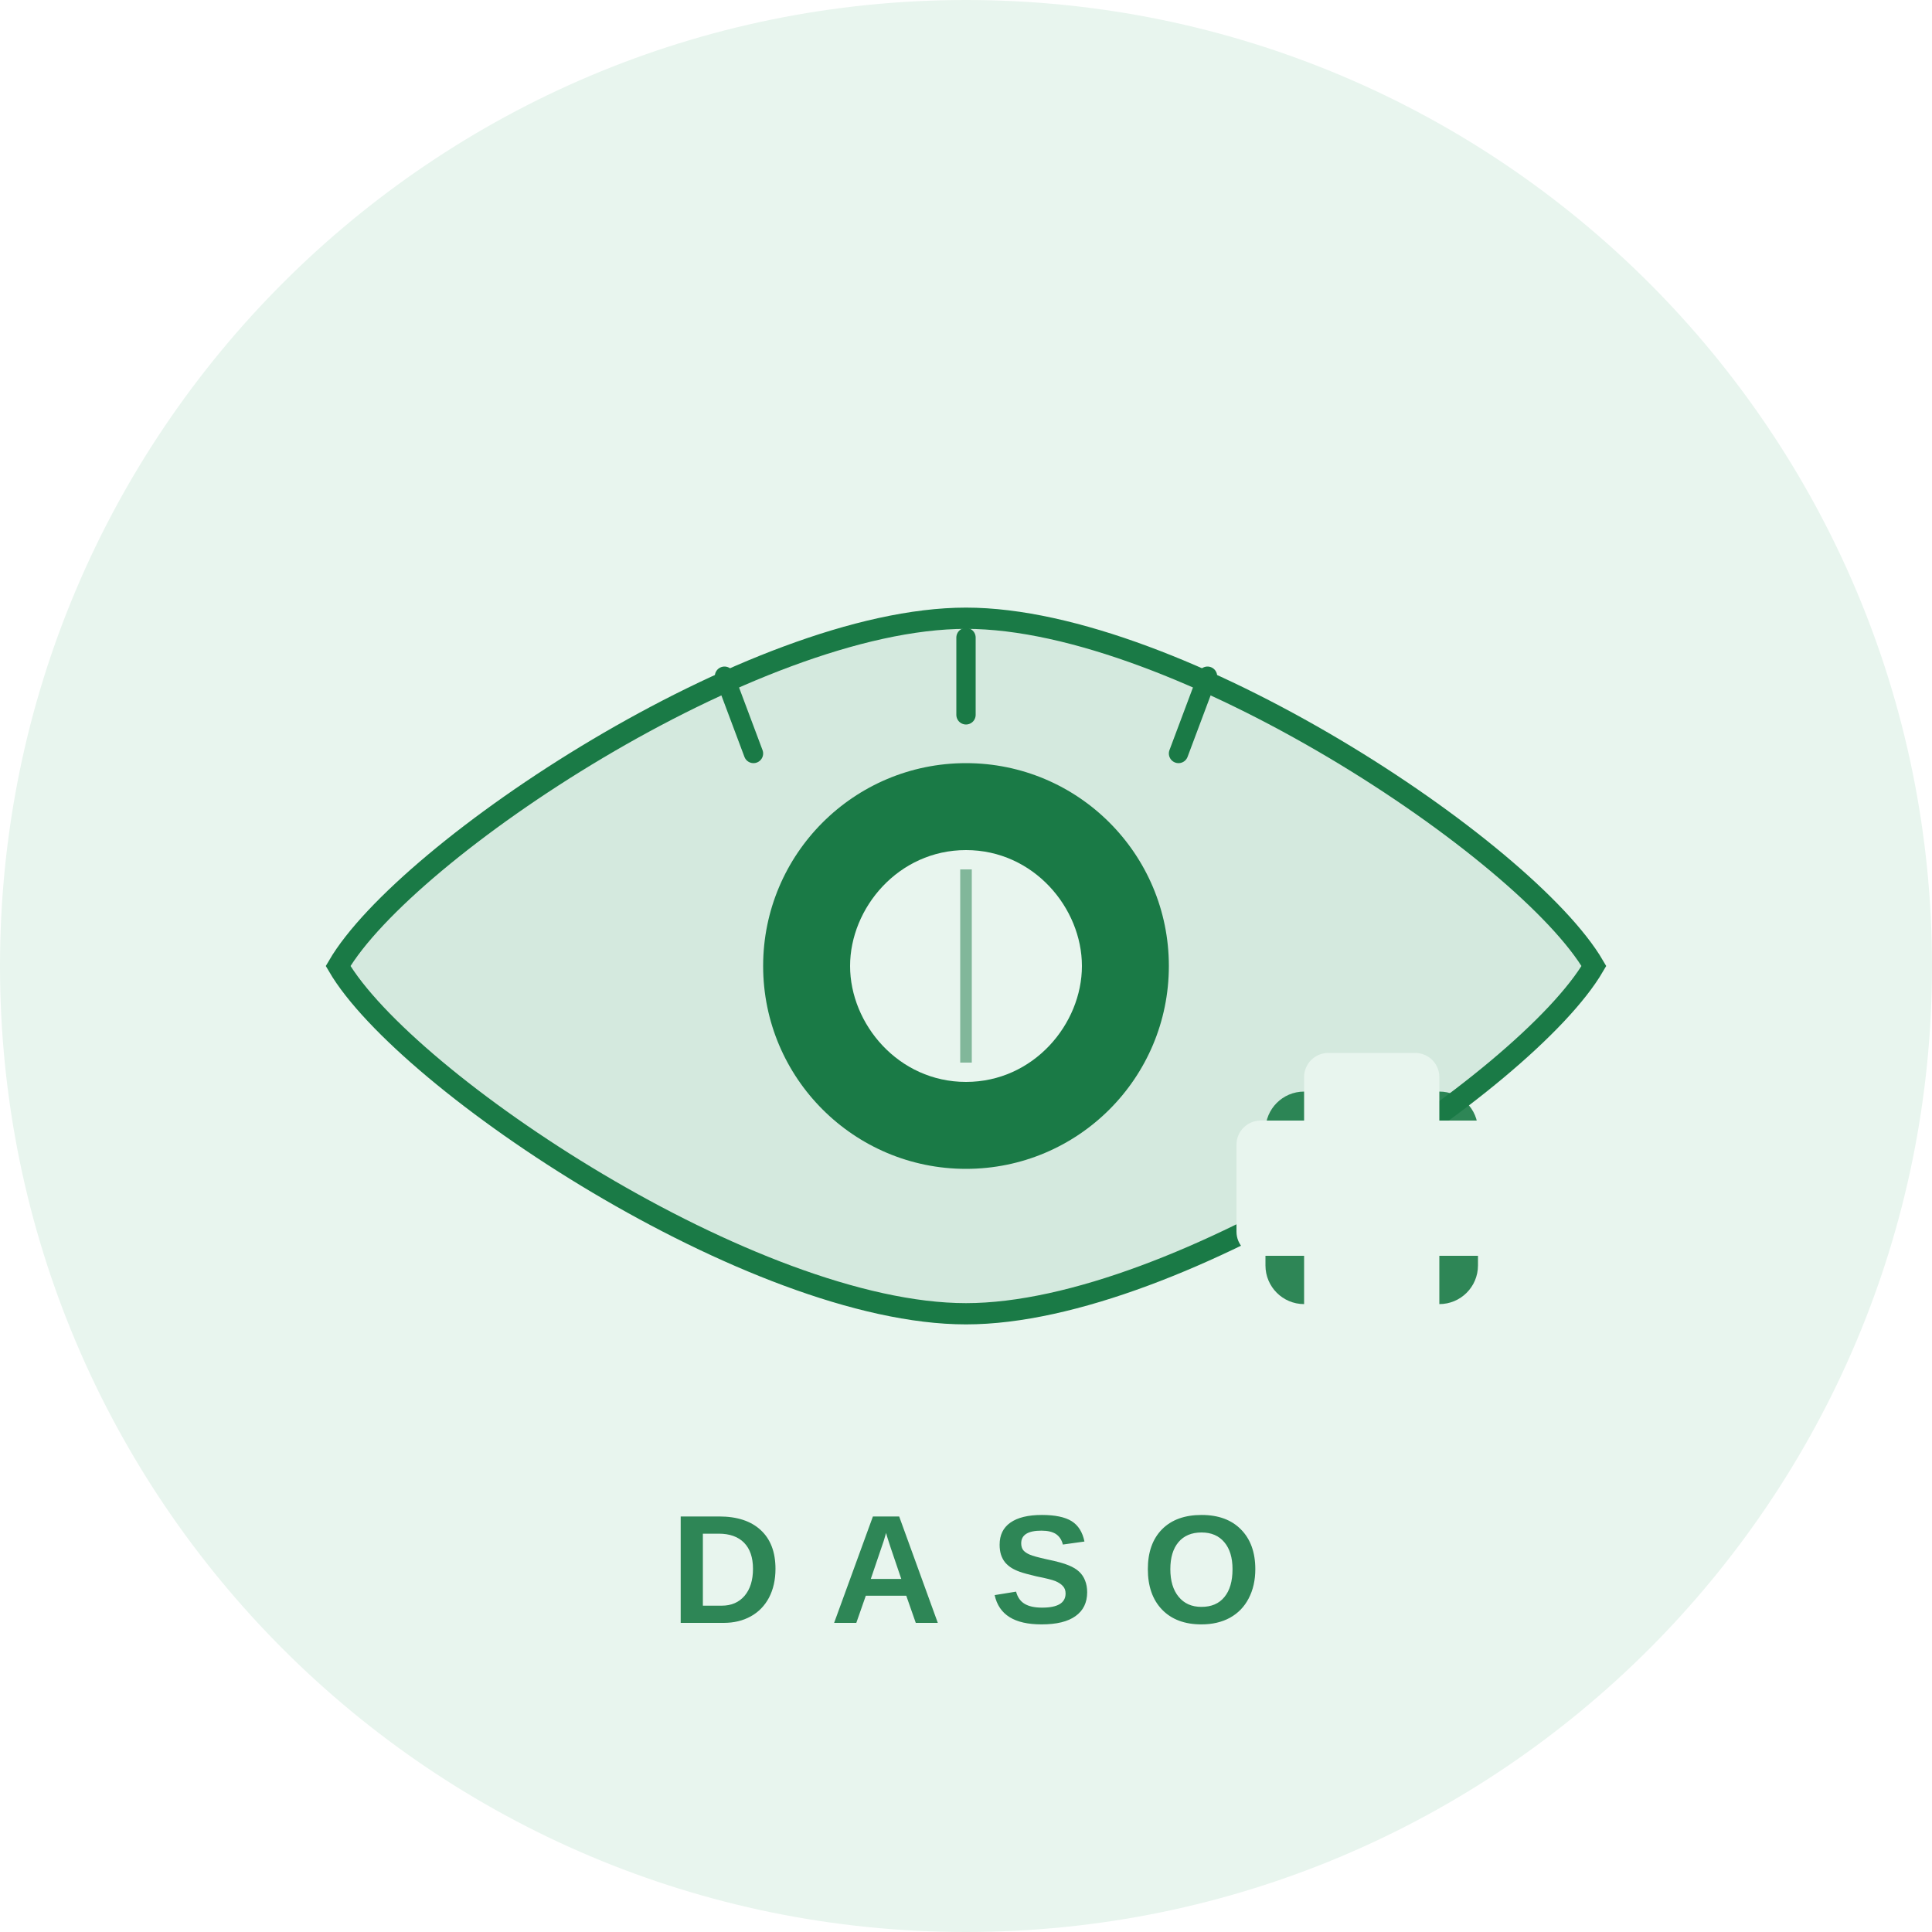
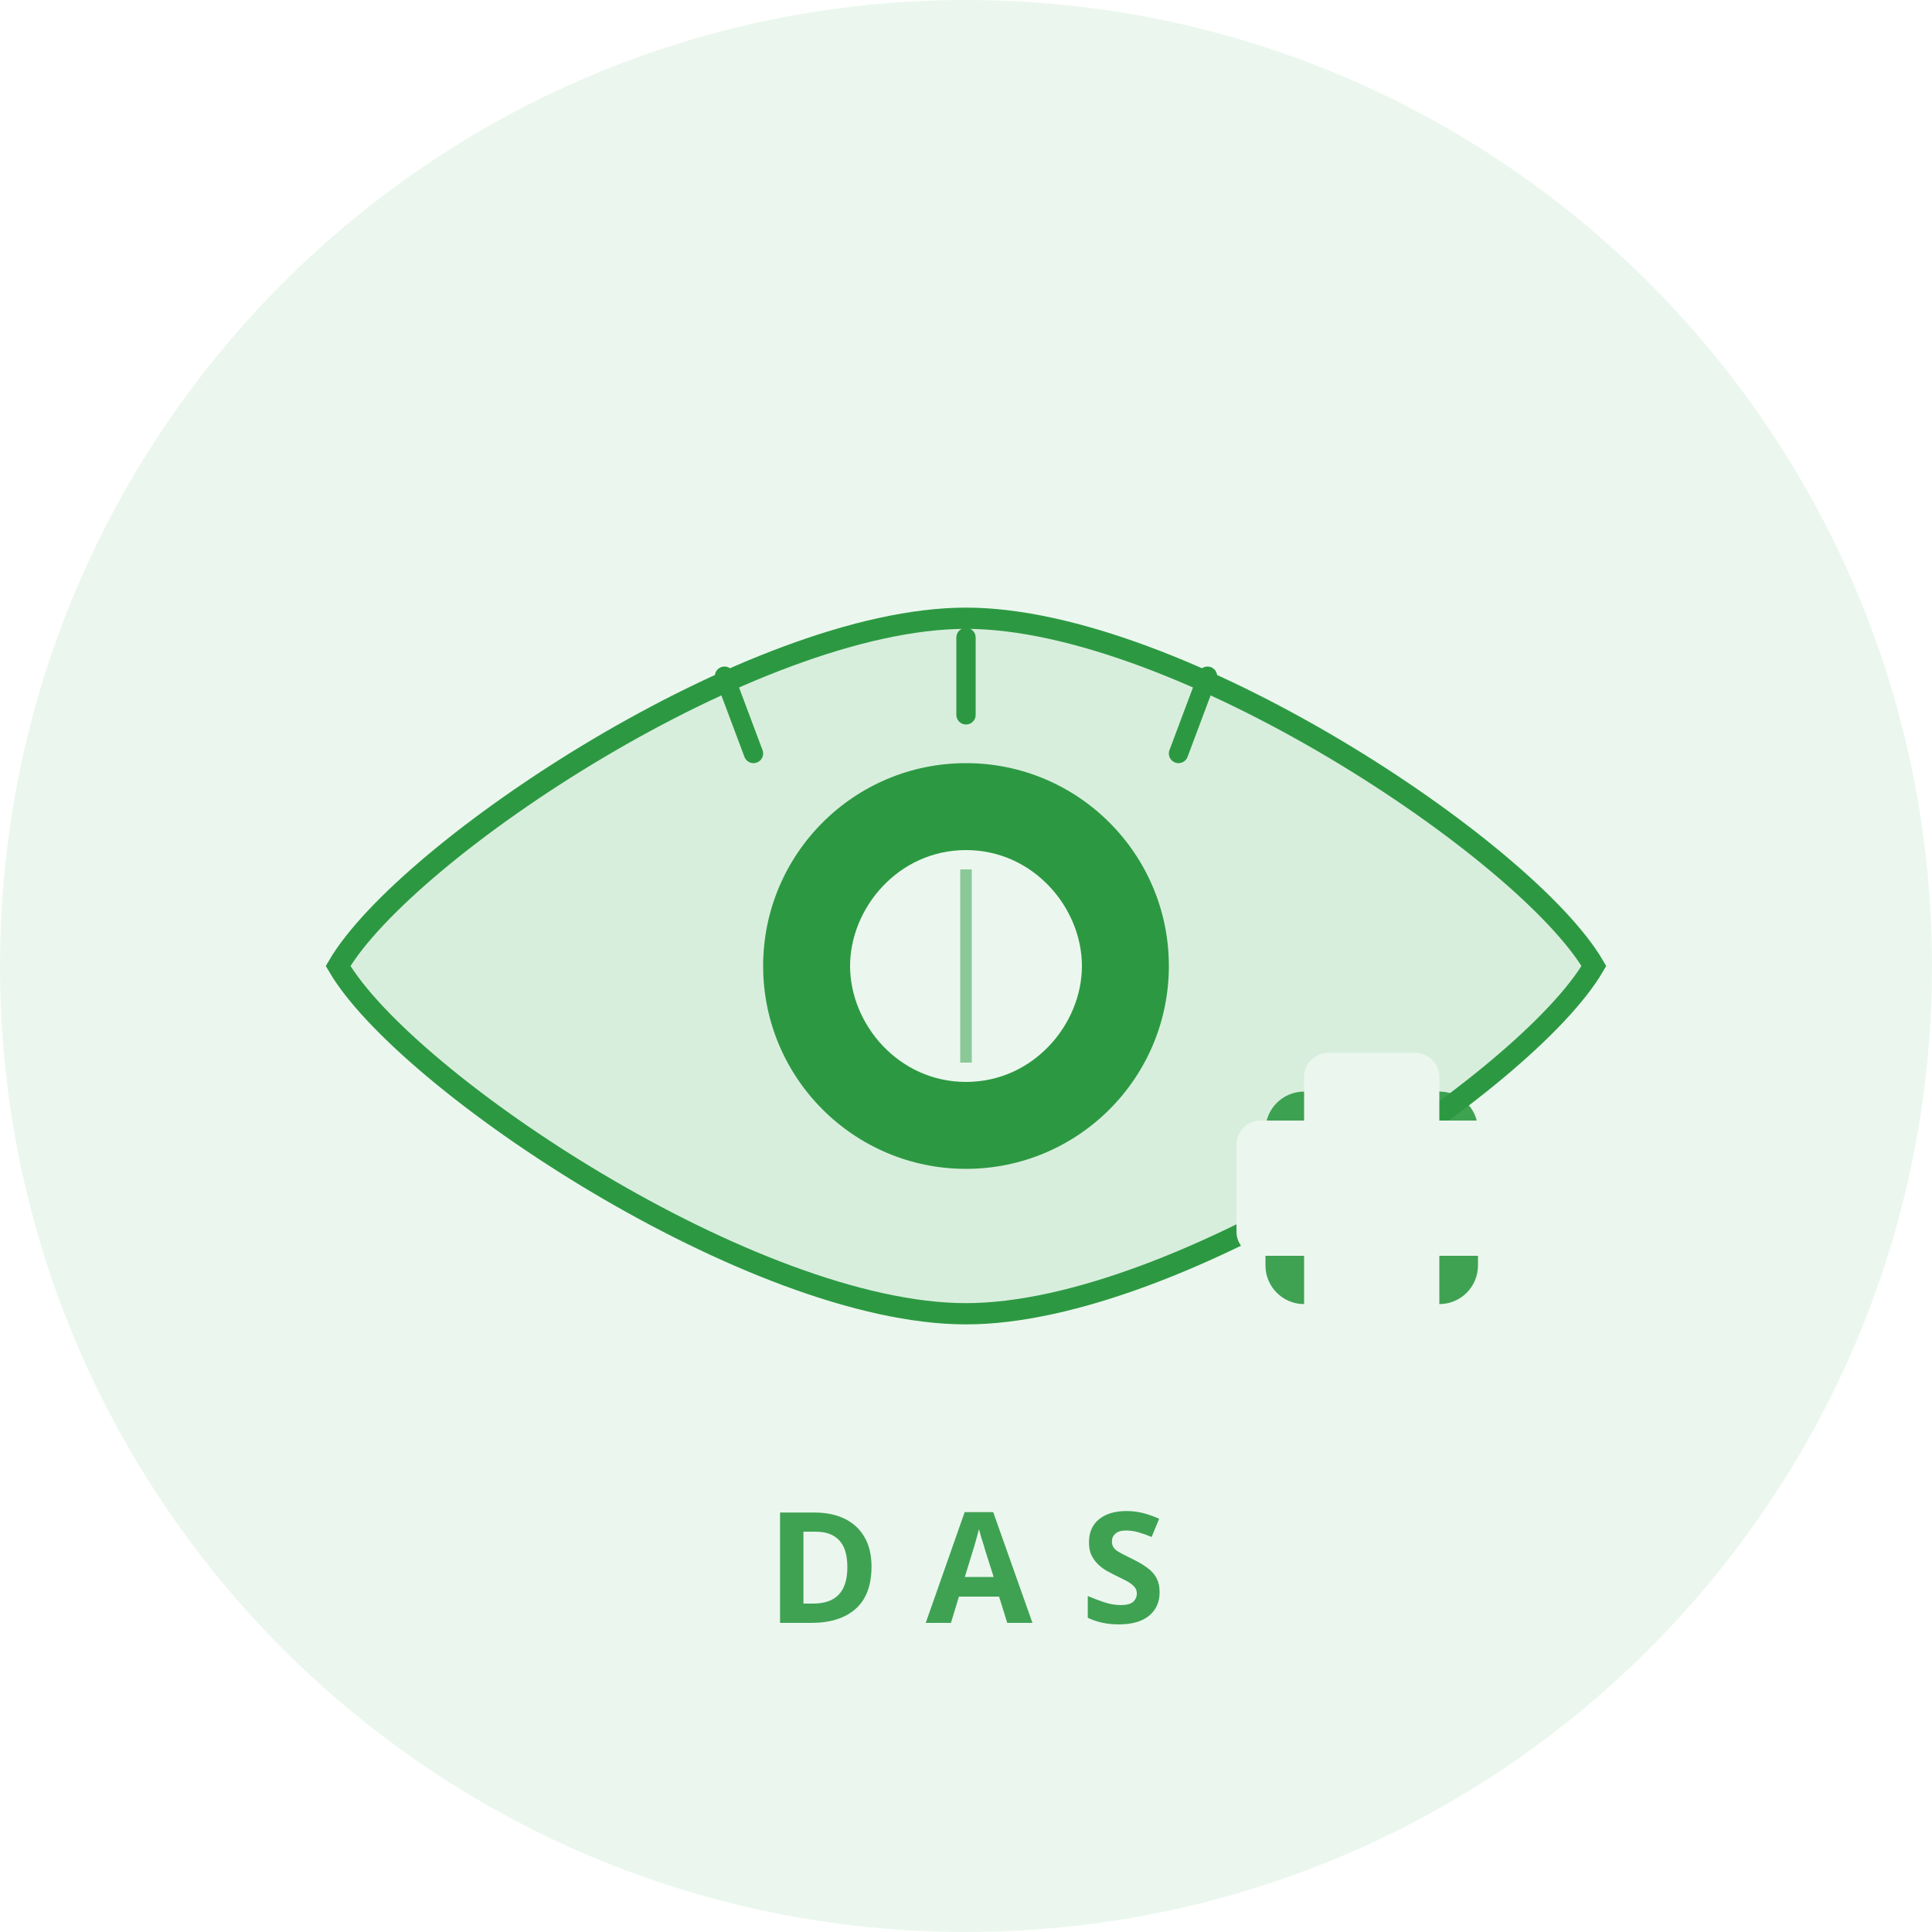
<svg xmlns="http://www.w3.org/2000/svg" viewBox="0 0 200 200" width="200" height="200" role="img">
-   <circle cx="100" cy="100" r="100" fill="#E8F5EE" />
-   <path d="M100,64 C122,64 158,88 165,100 C158,112 122,136 100,136 C78,136 42,112 35,100 C42,88 78,64 100,64 Z" fill="#1A7A46" opacity="0.1" />
-   <path d="M100,64 C122,64 158,88 165,100 C158,112 122,136 100,136 C78,136 42,112 35,100 C42,88 78,64 100,64 Z" fill="none" stroke="#1A7A46" stroke-width="2.2" />
-   <circle cx="100" cy="100" r="21" fill="#1A7A46" />
-   <path d="M100,88 C107,88 112,94 112,100 C112,106 107,112 100,112 C93,112 88,106 88,100 C88,94 93,88 100,88 Z" fill="#E8F5EE" />
-   <line x1="100" y1="90" x2="100" y2="110" stroke="#1A7A46" stroke-width="1.2" opacity="0.5" />
-   <line x1="75" y1="70" x2="78" y2="78" stroke="#1A7A46" stroke-width="2" stroke-linecap="round" />
-   <line x1="100" y1="66" x2="100" y2="74" stroke="#1A7A46" stroke-width="2" stroke-linecap="round" />
-   <line x1="125" y1="70" x2="122" y2="78" stroke="#1A7A46" stroke-width="2" stroke-linecap="round" />
-   <rect x="131" y="113" width="22" height="22" rx="4" fill="#1A7A46" opacity="0.9" />
-   <rect x="135" y="109" width="14" height="30" rx="2.5" fill="#E8F5EE" />
-   <rect x="128" y="116" width="30" height="14" rx="2.5" fill="#E8F5EE" />
-   <text x="100" y="168" text-anchor="middle" font-family="'Arial','Helvetica',sans-serif" font-size="16" font-weight="700" letter-spacing="5" fill="#1A7A46" opacity="0.9">DASO</text>
+   <circle cx="100" cy="100" r="100" fill="#EBF7EE" />
+   <path d="M100,64 C122,64 158,88 165,100 C158,112 122,136 100,136 C78,136 42,112 35,100 C42,88 78,64 100,64 Z" fill="#2C9942" opacity="0.1" />
+   <path d="M100,64 C122,64 158,88 165,100 C158,112 122,136 100,136 C78,136 42,112 35,100 C42,88 78,64 100,64 Z" fill="none" stroke="#2C9942" stroke-width="2.2" />
+   <circle cx="100" cy="100" r="21" fill="#2C9942" />
+   <path d="M100,88 C107,88 112,94 112,100 C112,106 107,112 100,112 C93,112 88,106 88,100 C88,94 93,88 100,88 Z" fill="#EBF7EE" />
+   <line x1="100" y1="90" x2="100" y2="110" stroke="#2C9942" stroke-width="1.2" opacity="0.5" />
+   <line x1="75" y1="70" x2="78" y2="78" stroke="#2C9942" stroke-width="2" stroke-linecap="round" />
+   <line x1="100" y1="66" x2="100" y2="74" stroke="#2C9942" stroke-width="2" stroke-linecap="round" />
+   <line x1="125" y1="70" x2="122" y2="78" stroke="#2C9942" stroke-width="2" stroke-linecap="round" />
+   <rect x="131" y="113" width="22" height="22" rx="4" fill="#2C9942" opacity="0.9" />
+   <rect x="135" y="109" width="14" height="30" rx="2.5" fill="#EBF7EE" />
+   <rect x="128" y="116" width="30" height="14" rx="2.5" fill="#EBF7EE" />
+   <text x="100" y="168" text-anchor="middle" font-family="'Poppins'" font-size="16" font-weight="700" letter-spacing="5" fill="#2C9942" opacity="0.9">DAS</text>
</svg>
